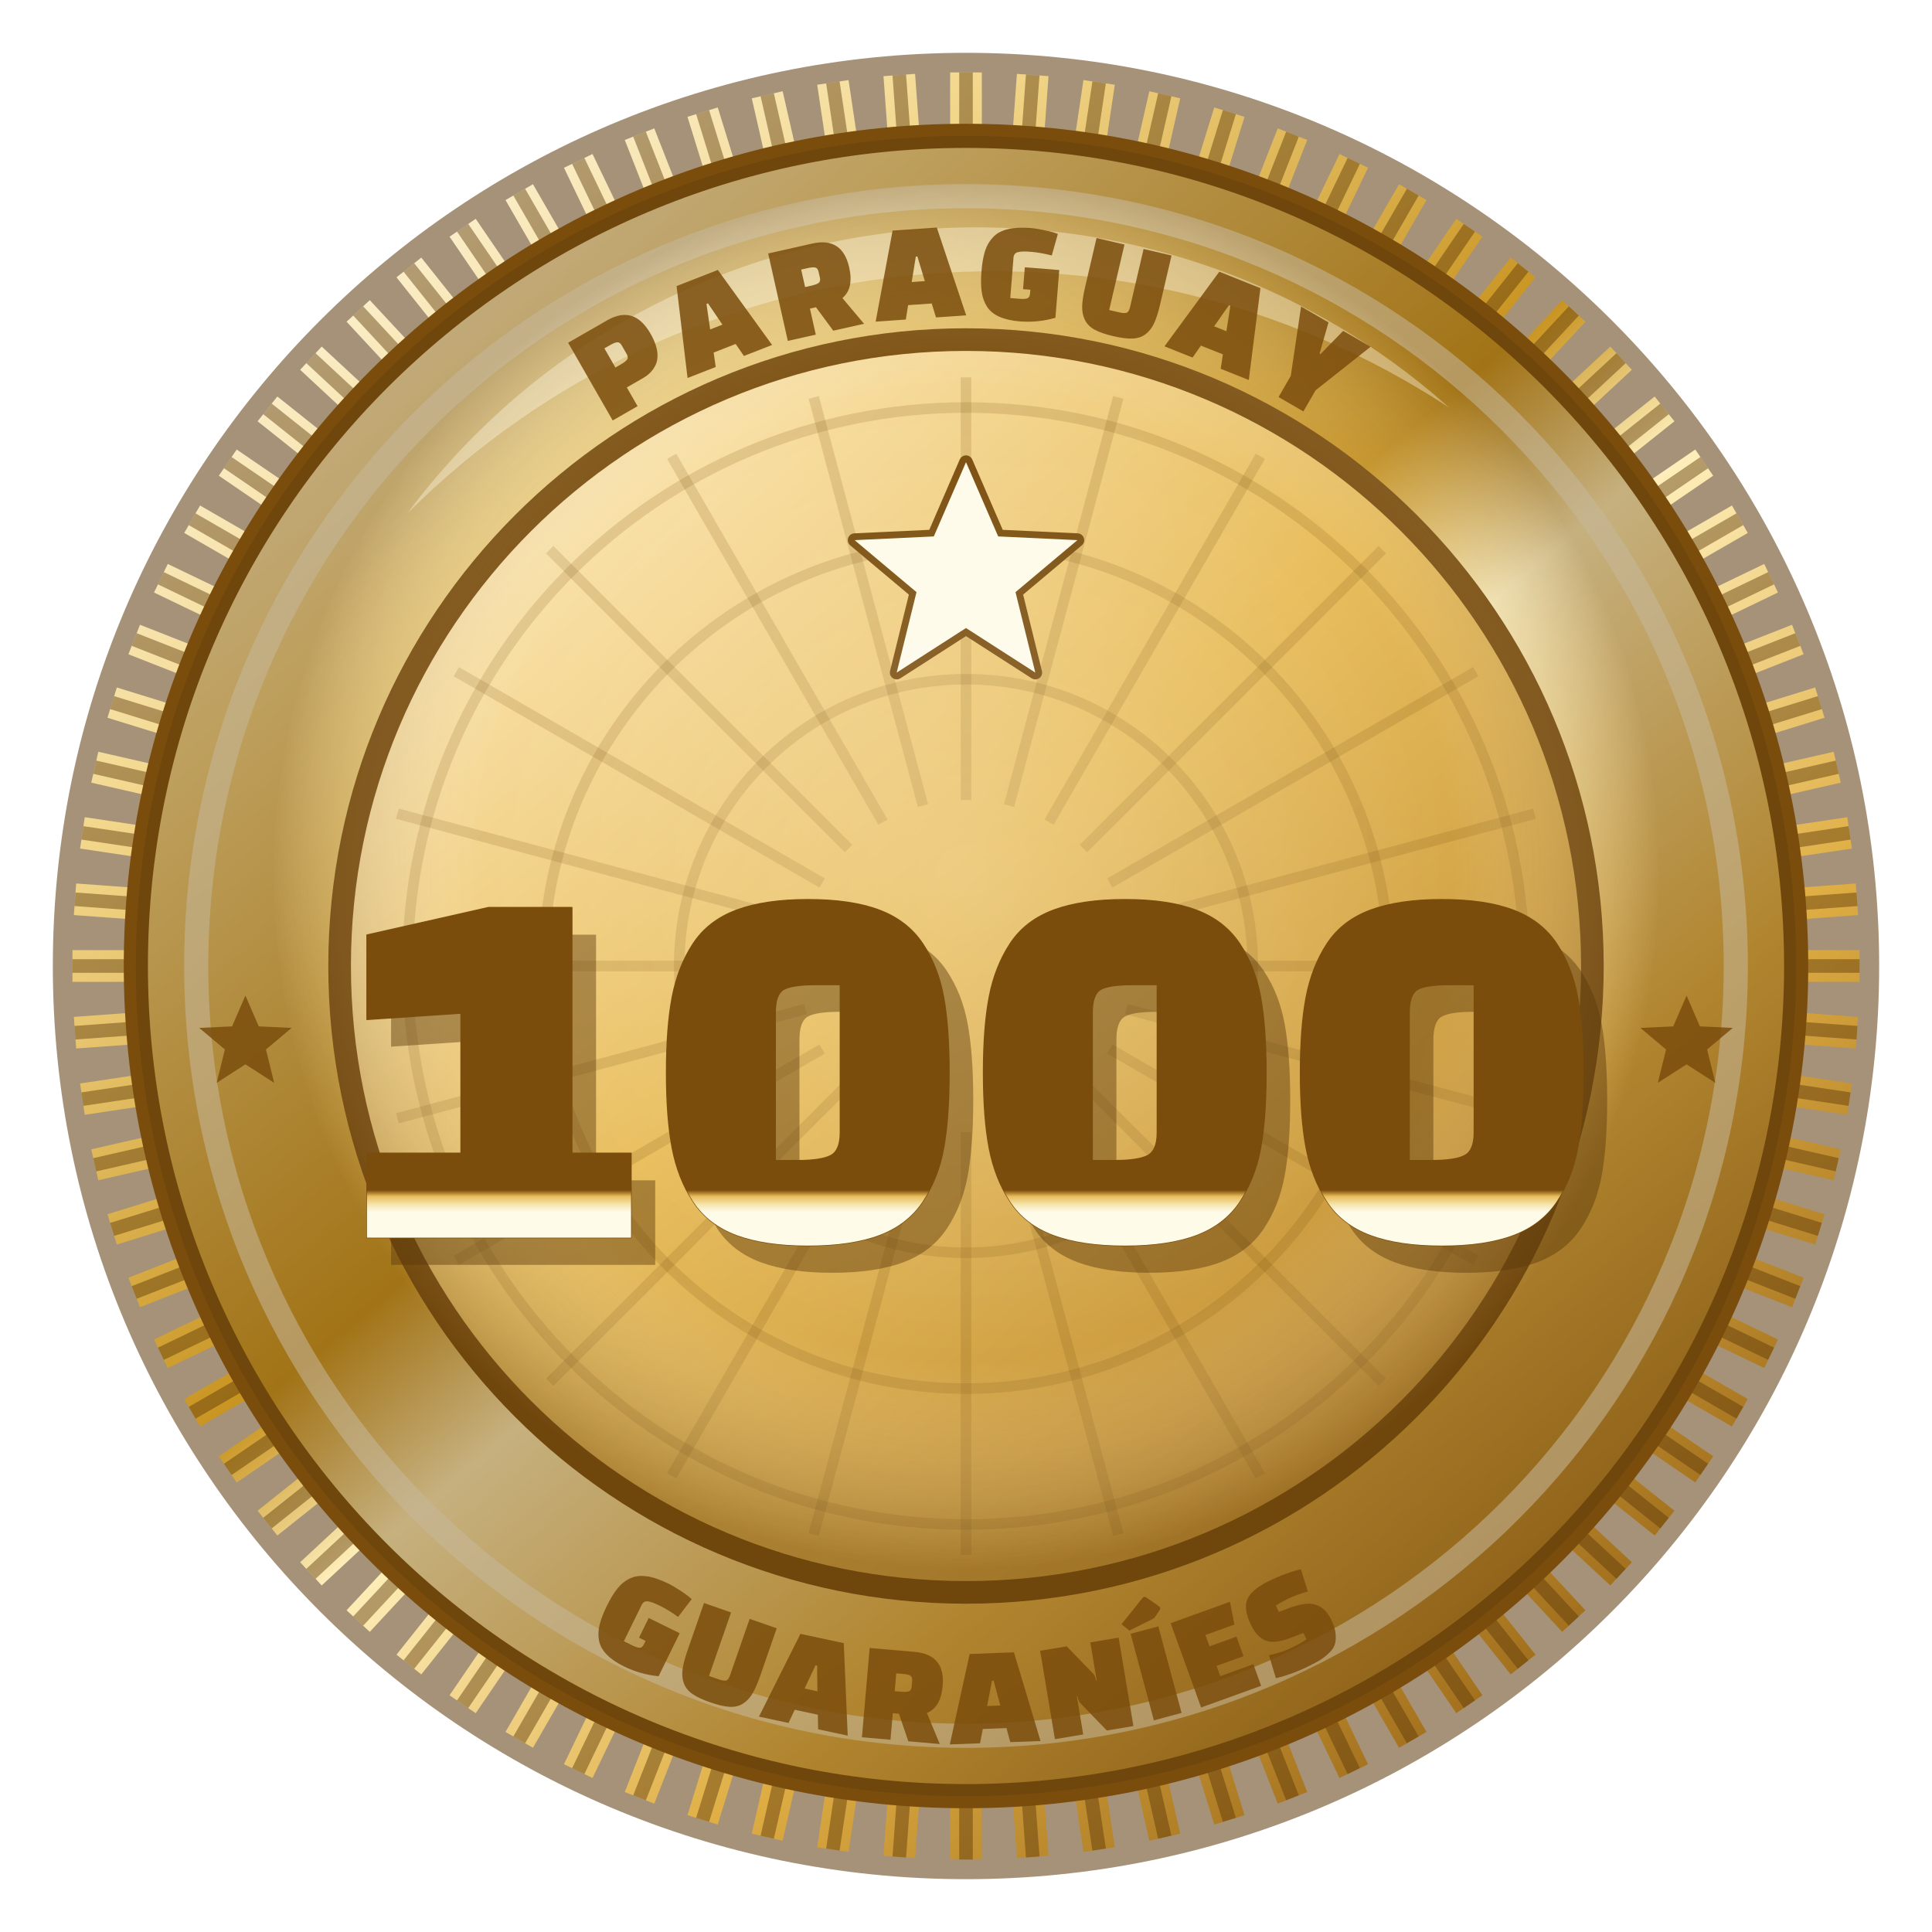
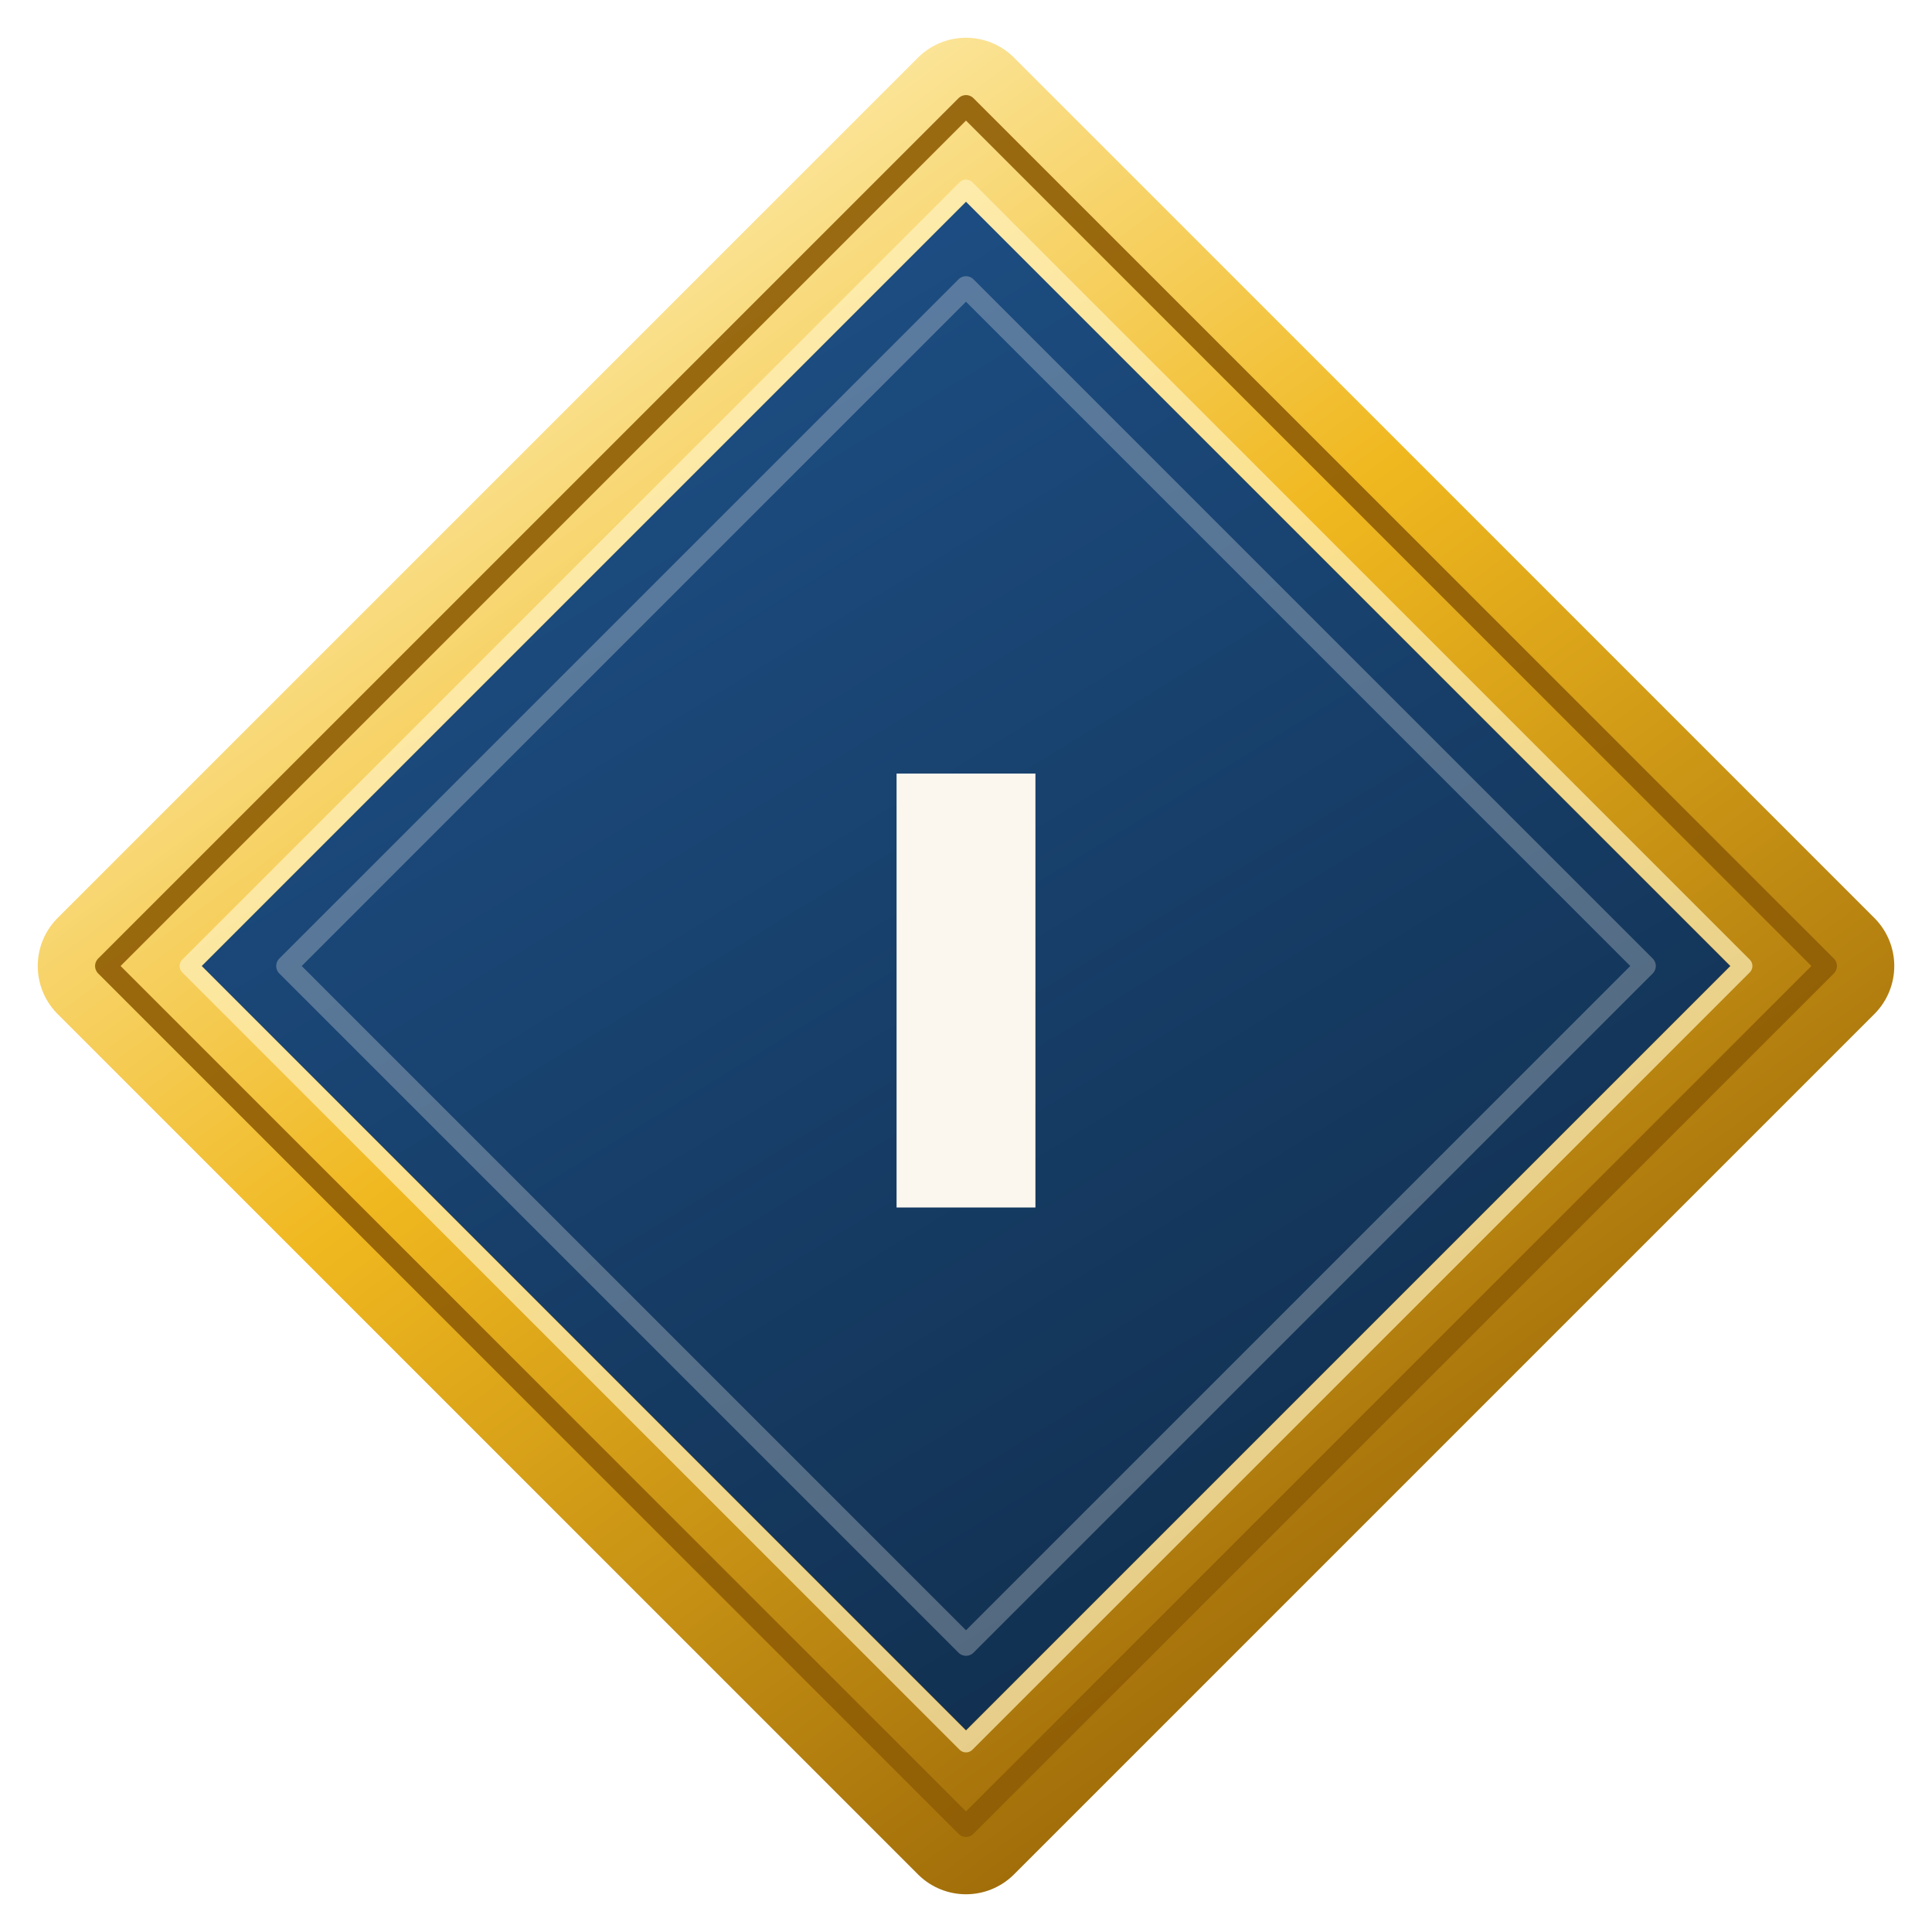
<svg xmlns="http://www.w3.org/2000/svg" viewBox="0 0 128 128" fill="none">
  <defs>
-     <linearGradient id="metal" x1="20" y1="12" x2="108" y2="116" gradientUnits="userSpaceOnUse">
-       <stop offset="0" stop-color="#fffaea" />
-       <stop offset="0.18" stop-color="#f2d68a" />
-       <stop offset="0.44" stop-color="#c8931f" />
-       <stop offset="0.53" stop-color="#fff0bd" />
-       <stop offset="0.74" stop-color="#dfae44" />
-       <stop offset="1" stop-color="#8f5c11" />
+     <linearGradient id="metal" x1="26" y1="12" x2="102" y2="116" gradientUnits="userSpaceOnUse">
+       <stop stop-color="#fff3c0" />
+       <stop offset=".42" stop-color="#f0b81f" />
+       <stop offset="1" stop-color="#8f5d05" />
    </linearGradient>
-     <linearGradient id="core" x1="30" y1="26" x2="98" y2="104" gradientUnits="userSpaceOnUse">
-       <stop offset="0" stop-color="#ffeec4" />
-       <stop offset="0.45" stop-color="#e8bd5c" />
-       <stop offset="1" stop-color="#b8842a" />
+     <linearGradient id="field" x1="34" y1="16" x2="94" y2="114" gradientUnits="userSpaceOnUse">
+       <stop stop-color="#1e5189" />
+       <stop offset="1" stop-color="#102c49" />
    </linearGradient>
-     <linearGradient id="relief" x1="64" y1="48" x2="64" y2="90" gradientUnits="userSpaceOnUse">
-       <stop stop-color="#fffbe9" />
-       <stop offset=".34" stop-color="#f6e6b0" />
-       <stop offset=".72" stop-color="#e8bd5c" />
-       <stop offset="1" stop-color="#7a4d0c" />
-     </linearGradient>
-     <radialGradient id="hollow" cx="64" cy="58" r="46" gradientUnits="userSpaceOnUse">
-       <stop stop-color="#fff" stop-opacity=".22" />
-       <stop offset=".7" stop-color="#fff" stop-opacity="0" />
-       <stop offset="1" stop-color="#5c390a" stop-opacity=".35" />
-     </radialGradient>
-     <clipPath id="field">
-       <circle cx="64" cy="64" r="41" />
-     </clipPath>
-     <path id="reed" d="M64.00 9.20L64.00 4.80 M68.10 9.35L68.42 4.97 M72.17 9.81L72.82 5.46 M76.19 10.57L77.17 6.28 M80.15 11.63L81.45 7.43 M84.02 12.99L85.63 8.89 M87.78 14.63L89.69 10.66 M91.40 16.54L93.60 12.73 M94.87 18.72L97.35 15.09 M98.17 21.16L100.91 17.72 M101.27 23.83L104.27 20.60 M104.17 26.73L107.40 23.73 M106.84 29.83L110.28 27.09 M109.28 33.13L112.91 30.65 M111.46 36.60L115.27 34.40 M113.37 40.22L117.34 38.31 M115.01 43.98L119.11 42.37 M116.37 47.85L120.57 46.55 M117.43 51.81L121.72 50.83 M118.19 55.83L122.54 55.18 M118.65 59.90L123.03 59.58 M118.80 64.00L123.20 64.00 M118.65 68.10L123.03 68.42 M118.19 72.17L122.54 72.82 M117.43 76.19L121.72 77.17 M116.37 80.15L120.57 81.45 M115.01 84.02L119.11 85.63 M113.37 87.78L117.34 89.69 M111.46 91.40L115.27 93.60 M109.28 94.87L112.91 97.35 M106.84 98.17L110.28 100.91 M104.17 101.27L107.40 104.27 M101.27 104.17L104.27 107.40 M98.17 106.84L100.91 110.28 M94.87 109.28L97.35 112.91 M91.40 111.46L93.60 115.27 M87.78 113.37L89.69 117.34 M84.02 115.01L85.63 119.11 M80.15 116.37L81.45 120.57 M76.19 117.43L77.17 121.72 M72.17 118.19L72.82 122.54 M68.10 118.65L68.42 123.03 M64.00 118.80L64.00 123.20 M59.90 118.65L59.58 123.03 M55.83 118.19L55.18 122.54 M51.81 117.43L50.83 121.72 M47.85 116.37L46.55 120.57 M43.98 115.01L42.37 119.11 M40.22 113.37L38.31 117.34 M36.60 111.46L34.40 115.27 M33.13 109.28L30.65 112.91 M29.83 106.84L27.09 110.28 M26.73 104.17L23.73 107.40 M23.83 101.27L20.60 104.27 M21.16 98.17L17.72 100.91 M18.72 94.87L15.09 97.35 M16.54 91.40L12.73 93.60 M14.63 87.78L10.66 89.69 M12.99 84.02L8.89 85.63 M11.63 80.15L7.43 81.45 M10.57 76.19L6.28 77.17 M9.81 72.17L5.46 72.82 M9.35 68.10L4.97 68.42 M9.20 64.00L4.80 64.00 M9.35 59.90L4.97 59.58 M9.81 55.83L5.46 55.18 M10.57 51.81L6.28 50.83 M11.63 47.85L7.43 46.55 M12.99 43.98L8.89 42.37 M14.63 40.22L10.66 38.31 M16.54 36.60L12.73 34.40 M18.72 33.13L15.09 30.65 M21.16 29.83L17.72 27.09 M23.83 26.73L20.60 23.73 M26.73 23.83L23.73 20.60 M29.83 21.16L27.09 17.72 M33.13 18.72L30.65 15.09 M36.60 16.54L34.40 12.73 M40.22 14.63L38.31 10.66 M43.98 12.99L42.37 8.89 M47.85 11.63L46.55 7.43 M51.81 10.57L50.83 6.28 M55.83 9.81L55.18 5.46 M59.90 9.35L59.58 4.97" />
  </defs>
-   <circle cx="64" cy="64" r="60.5" fill="#5c390a" fill-opacity=".55" />
-   <use href="#reed" stroke="url(#metal)" stroke-width="2.1" />
-   <use href="#reed" stroke="#5c390a" stroke-opacity=".45" stroke-width=".9" />
-   <circle cx="64" cy="64" r="55" fill="url(#metal)" stroke="#7a4d0c" stroke-width="1.6" />
-   <circle cx="64" cy="64" r="51" fill="none" stroke="#fffbe9" stroke-opacity=".55" stroke-width="1.6" />
-   <circle cx="64" cy="64" r="41.5" fill="url(#core)" stroke="#7a4d0c" stroke-width="1.5" />
-   <g clip-path="url(#field)" stroke="#7a4d0c" stroke-opacity=".17" stroke-width=".7" fill="none">
-     <circle cx="64" cy="64" r="19" />
-     <circle cx="64" cy="64" r="28" />
-     <circle cx="64" cy="64" r="37" />
-     <path d="M64.00 53.00L64.00 25.00" />
-     <path d="M66.85 53.37L74.09 26.33" />
-     <path d="M69.50 54.47L83.50 30.23" />
-     <path d="M71.78 56.22L91.58 36.42" />
-     <path d="M73.53 58.50L97.77 44.50" />
-     <path d="M74.63 61.15L101.67 53.91" />
-     <path d="M75.00 64.00L103.00 64.00" />
-     <path d="M74.63 66.85L101.67 74.09" />
-     <path d="M73.53 69.50L97.77 83.50" />
-     <path d="M71.78 71.78L91.58 91.58" />
-     <path d="M69.50 73.53L83.50 97.77" />
-     <path d="M66.85 74.63L74.09 101.67" />
-     <path d="M64.00 75.00L64.00 103.00" />
-     <path d="M61.15 74.63L53.91 101.67" />
-     <path d="M58.50 73.53L44.50 97.77" />
-     <path d="M56.22 71.78L36.42 91.58" />
-     <path d="M54.47 69.50L30.23 83.50" />
-     <path d="M53.37 66.85L26.33 74.09" />
-     <path d="M53.00 64.00L25.00 64.00" />
-     <path d="M53.37 61.15L26.33 53.91" />
-     <path d="M54.47 58.50L30.23 44.50" />
-     <path d="M56.22 56.22L36.42 36.42" />
-     <path d="M58.50 54.47L44.50 30.23" />
-     <path d="M61.15 53.37L53.91 26.33" />
-   </g>
-   <g fill="url(#relief)" stroke="#7a4d0c" stroke-width="1.1" stroke-linejoin="round" paint-order="stroke">
-     <path d="M0-9 2.6-3 9-2.7 4 1.5 5.6 8 0 4.4-5.6 8-4 1.5-9-2.7-2.6-3Z" transform="translate(64 38) scale(.82)" />
-   </g>
-   <circle cx="64" cy="64" r="55" fill="url(#hollow)" />
-   <path d="M27 34A47 47 0 0 1 96 27 55 55 0 0 0 27 34Z" fill="#fffbe9" fill-opacity=".38" />
-   <g fill="#5c390a" fill-opacity=".45" transform="translate(1.6 1.8)">
-     <g transform="translate(22.00 82.00) scale(0.035 -0.035)">
-       <path d="M566 0H66V160H244V425L66 413V573L296 625H454V160H566Z" />
-     </g>
-     <g transform="translate(43.00 82.00) scale(0.035 -0.035)">
-       <path d="M83.5 68.5Q55 112 44.0 169.0Q33 226 33.0 312.5Q33 399 44.0 456.0Q55 513 83.5 556.5Q112 600 165.5 620.0Q219 640 301.0 640.0Q383 640 436.0 620.0Q489 600 518.0 556.5Q547 513 557.5 456.0Q568 399 568.0 312.0Q568 225 557.5 168.5Q547 112 518.0 68.5Q489 25 436.0 5.0Q383 -15 301.0 -15.0Q219 -15 165.5 5.0Q112 25 83.5 68.5ZM239 426V146H281Q326 146 344.0 155.5Q362 165 362 199V479H315Q271 479 255.0 470.0Q239 461 239 426Z" />
-     </g>
-     <g transform="translate(64.00 82.00) scale(0.035 -0.035)">
-       <path d="M83.5 68.5Q55 112 44.0 169.0Q33 226 33.0 312.5Q33 399 44.0 456.0Q55 513 83.5 556.5Q112 600 165.5 620.0Q219 640 301.0 640.0Q383 640 436.0 620.0Q489 600 518.0 556.5Q547 513 557.5 456.0Q568 399 568.0 312.0Q568 225 557.5 168.5Q547 112 518.0 68.5Q489 25 436.0 5.0Q383 -15 301.0 -15.0Q219 -15 165.5 5.0Q112 25 83.5 68.5ZM239 426V146H281Q326 146 344.0 155.5Q362 165 362 199V479H315Q271 479 255.0 470.0Q239 461 239 426Z" />
-     </g>
-     <g transform="translate(85.00 82.00) scale(0.035 -0.035)">
-       <path d="M83.5 68.5Q55 112 44.0 169.0Q33 226 33.0 312.5Q33 399 44.0 456.0Q55 513 83.5 556.5Q112 600 165.5 620.0Q219 640 301.0 640.0Q383 640 436.0 620.0Q489 600 518.0 556.5Q547 513 557.5 456.0Q568 399 568.0 312.0Q568 225 557.5 168.5Q547 112 518.0 68.5Q489 25 436.0 5.0Q383 -15 301.0 -15.0Q219 -15 165.5 5.0Q112 25 83.5 68.5ZM239 426V146H281Q326 146 344.0 155.5Q362 165 362 199V479H315Q271 479 255.0 470.0Q239 461 239 426Z" />
+   <path d="M64 7 121 64 64 121 7 64Z" fill="url(#field)" stroke="url(#metal)" stroke-width="9" stroke-linejoin="round" />
+   <path d="M64 7 121 64 64 121 7 64Z" fill="none" stroke="#8f5d05" stroke-opacity=".9" stroke-width="1.4" stroke-linejoin="round" />
+   <path d="M64 12.5 115.5 64 64 115.5 12.5 64Z" fill="none" stroke="#fff3c0" stroke-opacity=".7" stroke-width="1.2" stroke-linejoin="round" />
+   <path d="M64 19 109 64 64 109 19 64Z" fill="none" stroke="#fbf7ef" stroke-opacity=".28" stroke-width="1.4" stroke-linejoin="round" />
+   <g fill="#fbf7ef">
+     <g transform="translate(57.10 80.00) scale(0.046 -0.046)">
+       <path d="M50 0V625H250V0Z" />
    </g>
  </g>
-   <g fill="url(#relief)" stroke="#7a4d0c" stroke-width="2.2" stroke-linejoin="round" paint-order="stroke">
-     <g transform="translate(22.00 82.00) scale(0.035 -0.035)">
-       <path d="M566 0H66V160H244V425L66 413V573L296 625H454V160H566Z" />
-     </g>
-     <g transform="translate(43.00 82.00) scale(0.035 -0.035)">
-       <path d="M83.5 68.5Q55 112 44.0 169.0Q33 226 33.0 312.5Q33 399 44.0 456.0Q55 513 83.5 556.5Q112 600 165.5 620.0Q219 640 301.0 640.0Q383 640 436.0 620.0Q489 600 518.0 556.5Q547 513 557.5 456.0Q568 399 568.0 312.0Q568 225 557.5 168.5Q547 112 518.0 68.5Q489 25 436.0 5.0Q383 -15 301.0 -15.0Q219 -15 165.5 5.0Q112 25 83.5 68.5ZM239 426V146H281Q326 146 344.0 155.5Q362 165 362 199V479H315Q271 479 255.0 470.0Q239 461 239 426Z" />
-     </g>
-     <g transform="translate(64.00 82.00) scale(0.035 -0.035)">
-       <path d="M83.5 68.5Q55 112 44.0 169.0Q33 226 33.0 312.5Q33 399 44.0 456.0Q55 513 83.5 556.5Q112 600 165.5 620.0Q219 640 301.0 640.0Q383 640 436.0 620.0Q489 600 518.0 556.5Q547 513 557.5 456.0Q568 399 568.0 312.0Q568 225 557.5 168.5Q547 112 518.0 68.5Q489 25 436.0 5.0Q383 -15 301.0 -15.0Q219 -15 165.5 5.0Q112 25 83.5 68.5ZM239 426V146H281Q326 146 344.0 155.5Q362 165 362 199V479H315Q271 479 255.0 470.0Q239 461 239 426Z" />
-     </g>
-     <g transform="translate(85.00 82.00) scale(0.035 -0.035)">
-       <path d="M83.5 68.5Q55 112 44.0 169.0Q33 226 33.0 312.5Q33 399 44.0 456.0Q55 513 83.5 556.5Q112 600 165.5 620.0Q219 640 301.0 640.0Q383 640 436.0 620.0Q489 600 518.0 556.5Q547 513 557.5 456.0Q568 399 568.0 312.0Q568 225 557.5 168.5Q547 112 518.0 68.5Q489 25 436.0 5.0Q383 -15 301.0 -15.0Q219 -15 165.5 5.0Q112 25 83.5 68.5ZM239 426V146H281Q326 146 344.0 155.5Q362 165 362 199V479H315Q271 479 255.0 470.0Q239 461 239 426Z" />
-     </g>
-   </g>
-   <g fill="#7a4d0c" fill-opacity=".85">
-     <g transform="translate(41.29 110.22) rotate(386.17) translate(-2.85 0) scale(0.0095 -0.0095)">
-       <path d="M370 184V211H319V364H560V30Q441 -15 314 -15Q143 -15 79 68Q46 111 33.0 169.0Q20 227 20.0 312.5Q20 398 33.5 455.5Q47 513 82 556Q148 640 337 640Q376 640 438.5 632.0Q501 624 530 614L500 461Q419 475 353.5 475.0Q288 475 261.5 465.0Q235 455 235 425V142H301Q337 142 353.5 149.5Q370 157 370 184Z" />
-     </g>
-     <g transform="translate(47.10 112.65) rotate(379.15) translate(-2.88 0) scale(0.0095 -0.0095)">
-       <path d="M235 625V156H306Q344 156 358.0 165.5Q372 175 372 209V625H572V274Q572 189 561.0 137.0Q550 85 520.0 49.0Q490 13 438.0 -1.0Q386 -15 303.0 -15.0Q220 -15 168.5 -1.0Q117 13 87.0 49.0Q57 85 46.0 137.0Q35 189 35 274V625Z" />
-     </g>
-     <g transform="translate(53.22 114.36) rotate(372.09) translate(-2.89 0) scale(0.0095 -0.0095)">
-       <path d="M199 0H-12L150 625H459L621 0H410L387 99H222ZM299 433 258 258H350L310 433Z" />
-     </g>
-     <g transform="translate(59.54 115.31) rotate(364.97) translate(-2.92 0) scale(0.0095 -0.0095)">
-       <path d="M595 0H375L293 186H250V0H50V625H365Q580 625 580 406Q580 256 487 208ZM250 465V340H296Q332 340 348.5 347.5Q365 355 365 382V423Q365 450 348.5 457.5Q332 465 296 465Z" />
-     </g>
-     <g transform="translate(65.93 115.46) rotate(357.85) translate(-2.89 0) scale(0.0095 -0.0095)">
-       <path d="M199 0H-12L150 625H459L621 0H410L387 99H222ZM299 433 258 258H350L310 433Z" />
-     </g>
-     <g transform="translate(72.49 114.79) rotate(350.51) translate(-3.11 0) scale(0.0095 -0.0095)">
-       <path d="M417 0 264 222Q256 233 254 270H250V0H50V625H238L391 403Q399 392 401 355H405V625H605V0Z" />
-     </g>
-     <g transform="translate(77.37 113.73) rotate(344.96) translate(-1.43 0) scale(0.0095 -0.0095)">
-       <path d="M50 0V625H250V0ZM221 684 47 649 6 706 195 845Q201 849 208.0 849.0Q215 849 224 838L287 764Q296 754 296.0 747.5Q296 741 293.5 737.5Q291 734 247 696Q237 687 221 684Z" />
-     </g>
-     <g transform="translate(81.50 112.43) rotate(340.13) translate(-2.52 0) scale(0.0095 -0.0095)">
-       <path d="M450 236H250V160H495V0H50V625H490L465 465H250V381H450Z" />
-     </g>
-     <g transform="translate(86.82 110.17) rotate(333.70) translate(-2.74 0) scale(0.0095 -0.0095)">
-       <path d="M25 11 53 176Q145 153 218.5 153.0Q292 153 337 159V209L247 217Q125 228 79.5 275.5Q34 323 34 416Q34 544 89.5 592.0Q145 640 278.0 640.0Q411 640 518 615L493 455Q400 470 344.0 470.0Q288 470 249 465V416L321 409Q452 396 502.0 346.5Q552 297 552 209Q552 146 535.0 102.5Q518 59 494.5 36.5Q471 14 428.0 2.0Q385 -10 352.5 -12.5Q320 -15 266 -15Q136 -15 25 11Z" />
-     </g>
-     <g transform="translate(42.61 26.70) rotate(-29.84) translate(-2.80 0) scale(0.0095 -0.0095)">
-       <path d="M380 151H250V0H50V625H365Q580 625 580 394Q580 267 524 206Q503 183 466.0 167.0Q429 151 380 151ZM250 465V311H296Q332 311 348.5 318.5Q365 326 365 353V423Q365 450 348.5 457.5Q332 465 296 465Z" />
-     </g>
-     <g transform="translate(48.35 23.95) rotate(-21.34) translate(-2.89 0) scale(0.0095 -0.0095)">
-       <path d="M199 0H-12L150 625H459L621 0H410L387 99H222ZM299 433 258 258H350L310 433Z" />
-     </g>
-     <g transform="translate(54.58 22.05) rotate(-12.66) translate(-2.92 0) scale(0.0095 -0.0095)">
-       <path d="M595 0H375L293 186H250V0H50V625H365Q580 625 580 406Q580 256 487 208ZM250 465V340H296Q332 340 348.5 347.5Q365 355 365 382V423Q365 450 348.5 457.5Q332 465 296 465Z" />
-     </g>
-     <g transform="translate(61.01 21.10) rotate(-3.98) translate(-2.89 0) scale(0.0095 -0.0095)">
-       <path d="M199 0H-12L150 625H459L621 0H410L387 99H222ZM299 433 258 258H350L310 433Z" />
-     </g>
-     <g transform="translate(67.44 21.14) rotate(4.59) translate(-2.85 0) scale(0.0095 -0.0095)">
-       <path d="M370 184V211H319V364H560V30Q441 -15 314 -15Q143 -15 79 68Q46 111 33.0 169.0Q20 227 20.0 312.5Q20 398 33.5 455.5Q47 513 82 556Q148 640 337 640Q376 640 438.5 632.0Q501 624 530 614L500 461Q419 475 353.5 475.0Q288 475 261.5 465.0Q235 455 235 425V142H301Q337 142 353.5 149.5Q370 157 370 184Z" />
-     </g>
-     <g transform="translate(73.78 22.13) rotate(13.14) translate(-2.88 0) scale(0.0095 -0.0095)">
-       <path d="M235 625V156H306Q344 156 358.0 165.5Q372 175 372 209V625H572V274Q572 189 561.0 137.0Q550 85 520.0 49.0Q490 13 438.0 -1.0Q386 -15 303.0 -15.0Q220 -15 168.5 -1.0Q117 13 87.0 49.0Q57 85 46.0 137.0Q35 189 35 274V625Z" />
-     </g>
-     <g transform="translate(79.94 24.06) rotate(21.76) translate(-2.89 0) scale(0.0095 -0.0095)">
-       <path d="M199 0H-12L150 625H459L621 0H410L387 99H222ZM299 433 258 258H350L310 433Z" />
-     </g>
-     <g transform="translate(85.53 26.78) rotate(30.05) translate(-2.66 0) scale(0.0095 -0.0095)">
-       <path d="M221 625 276 405H283L339 625H560L380 170V0H180V170L0 625Z" />
-     </g>
-     <path d="M0-9 2.6-3 9-2.7 4 1.5 5.6 8 0 4.4-5.6 8-4 1.5-9-2.7-2.6-3Z" transform="translate(111.74 69.02) scale(.34)" />
-     <path d="M0-9 2.6-3 9-2.7 4 1.5 5.6 8 0 4.4-5.6 8-4 1.5-9-2.7-2.6-3Z" transform="translate(16.26 69.02) scale(.34)" />
-   </g>
</svg>
